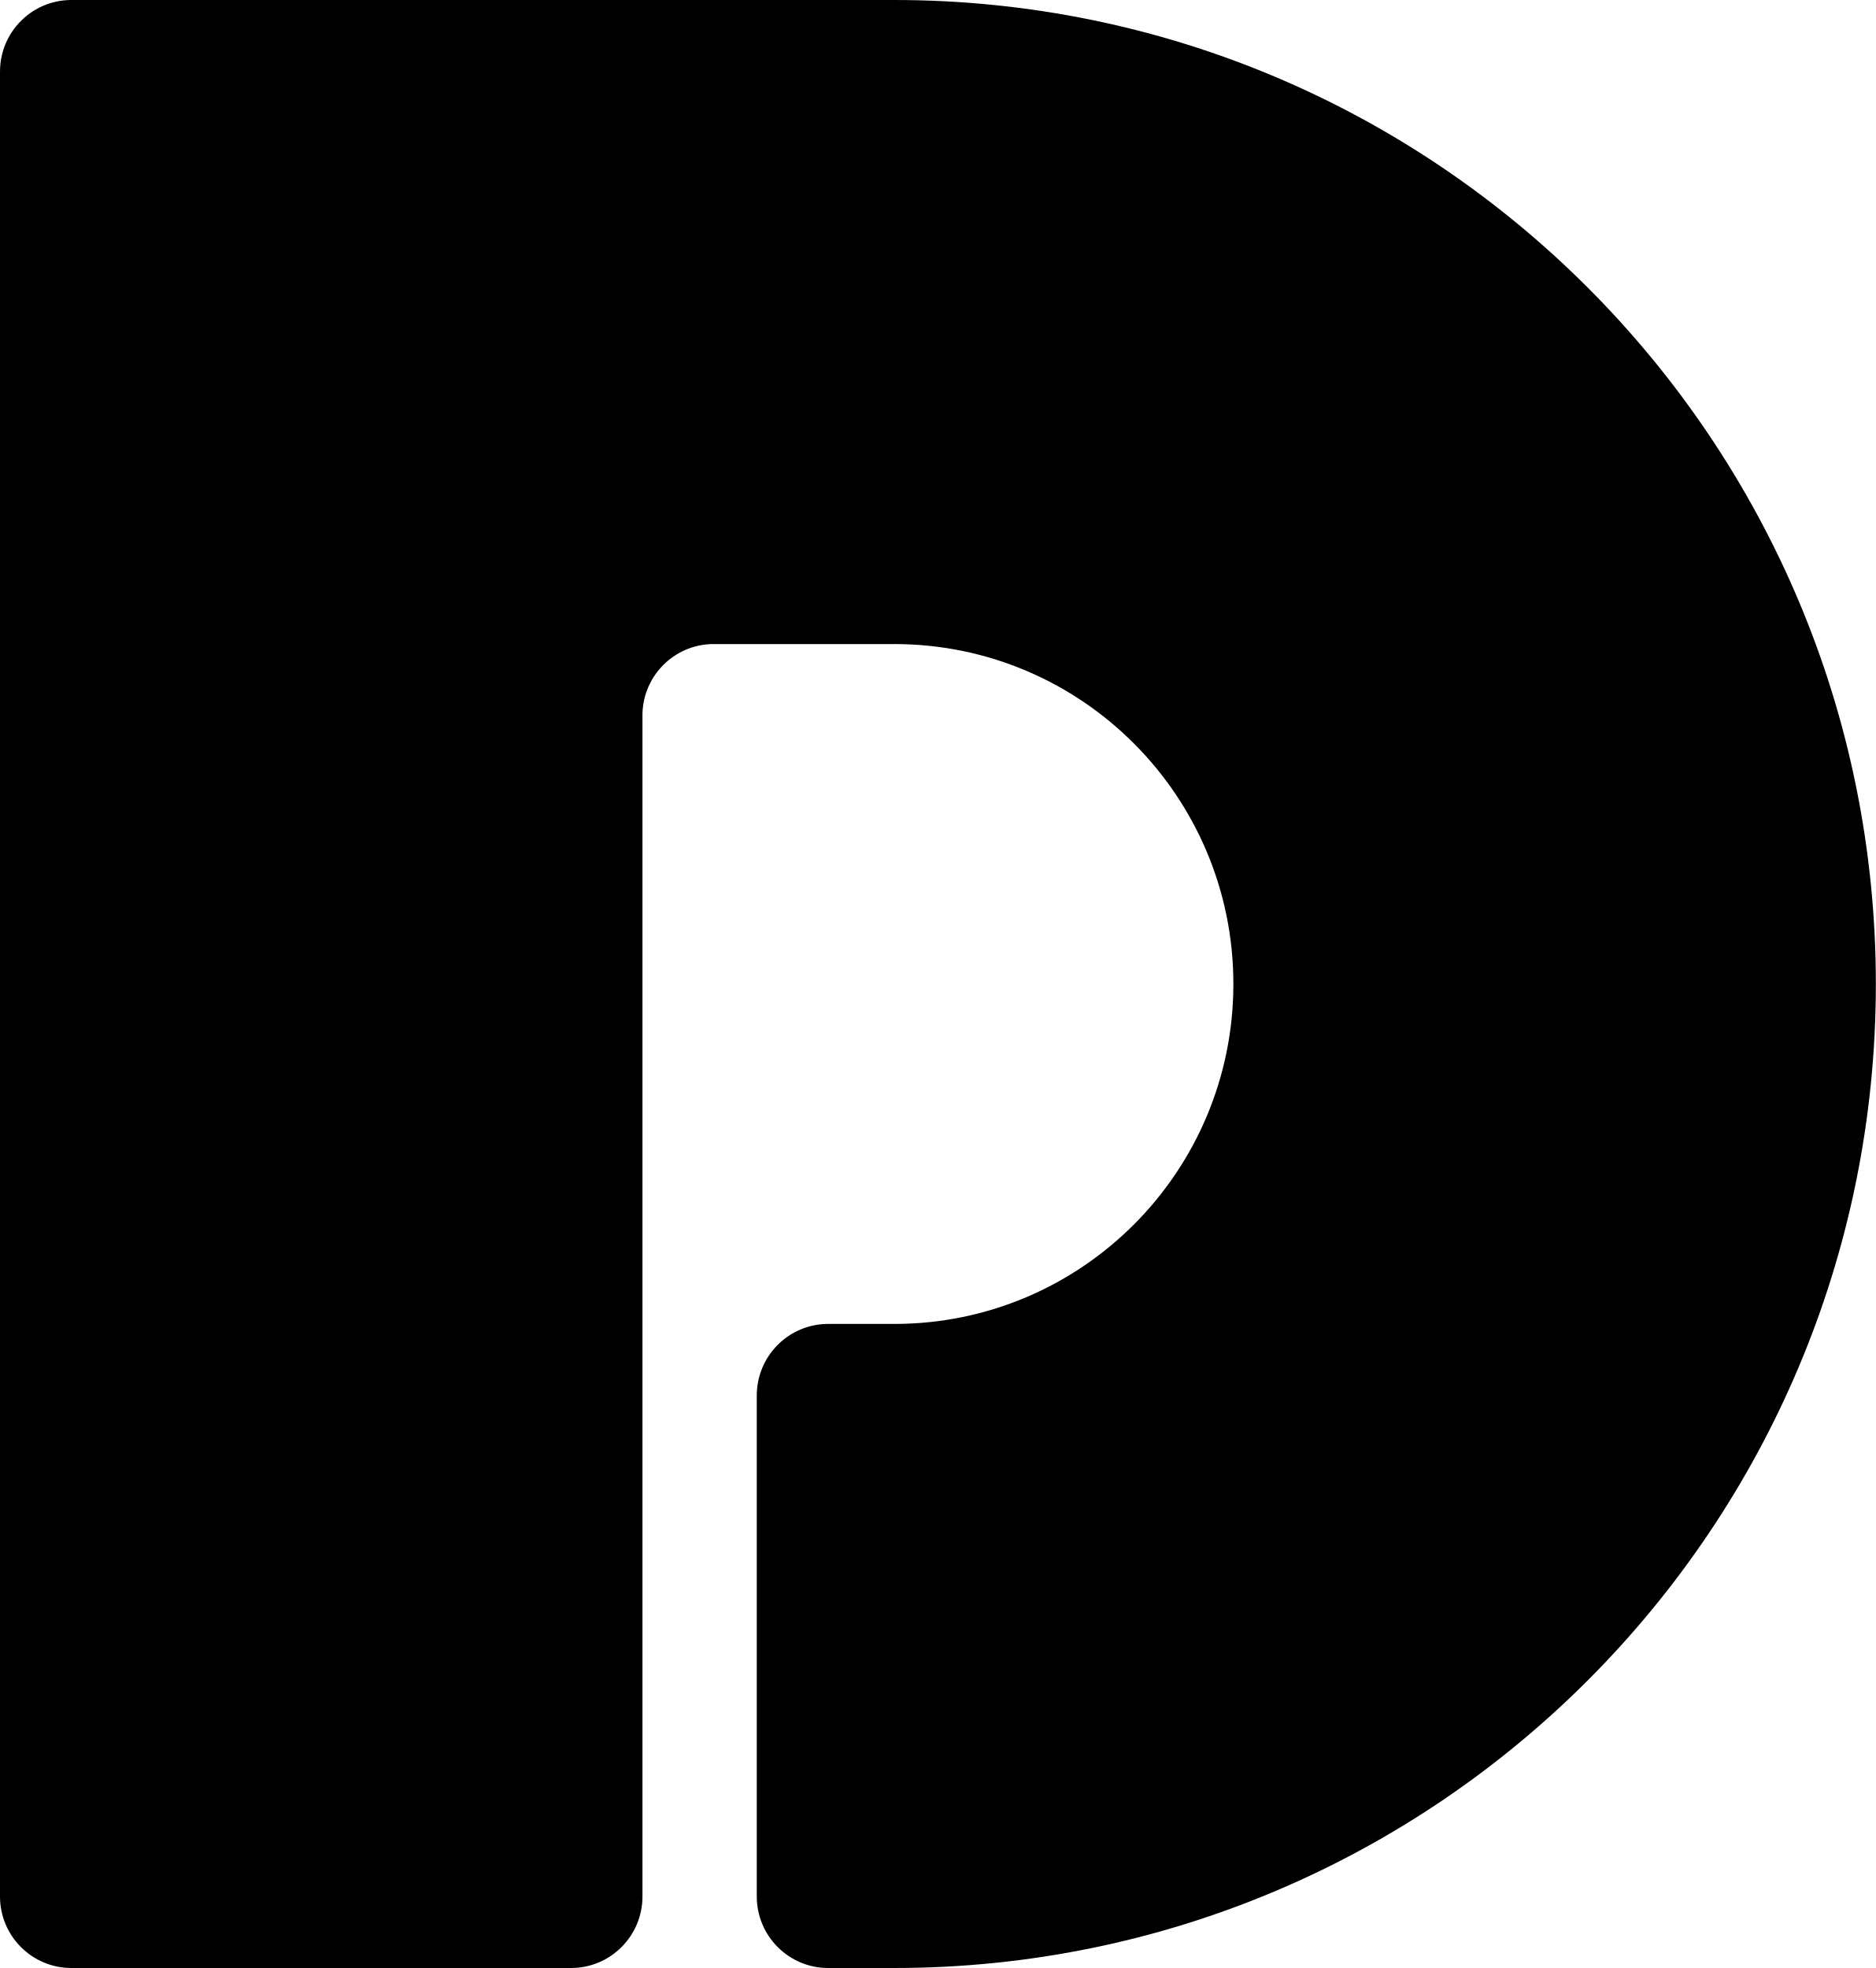
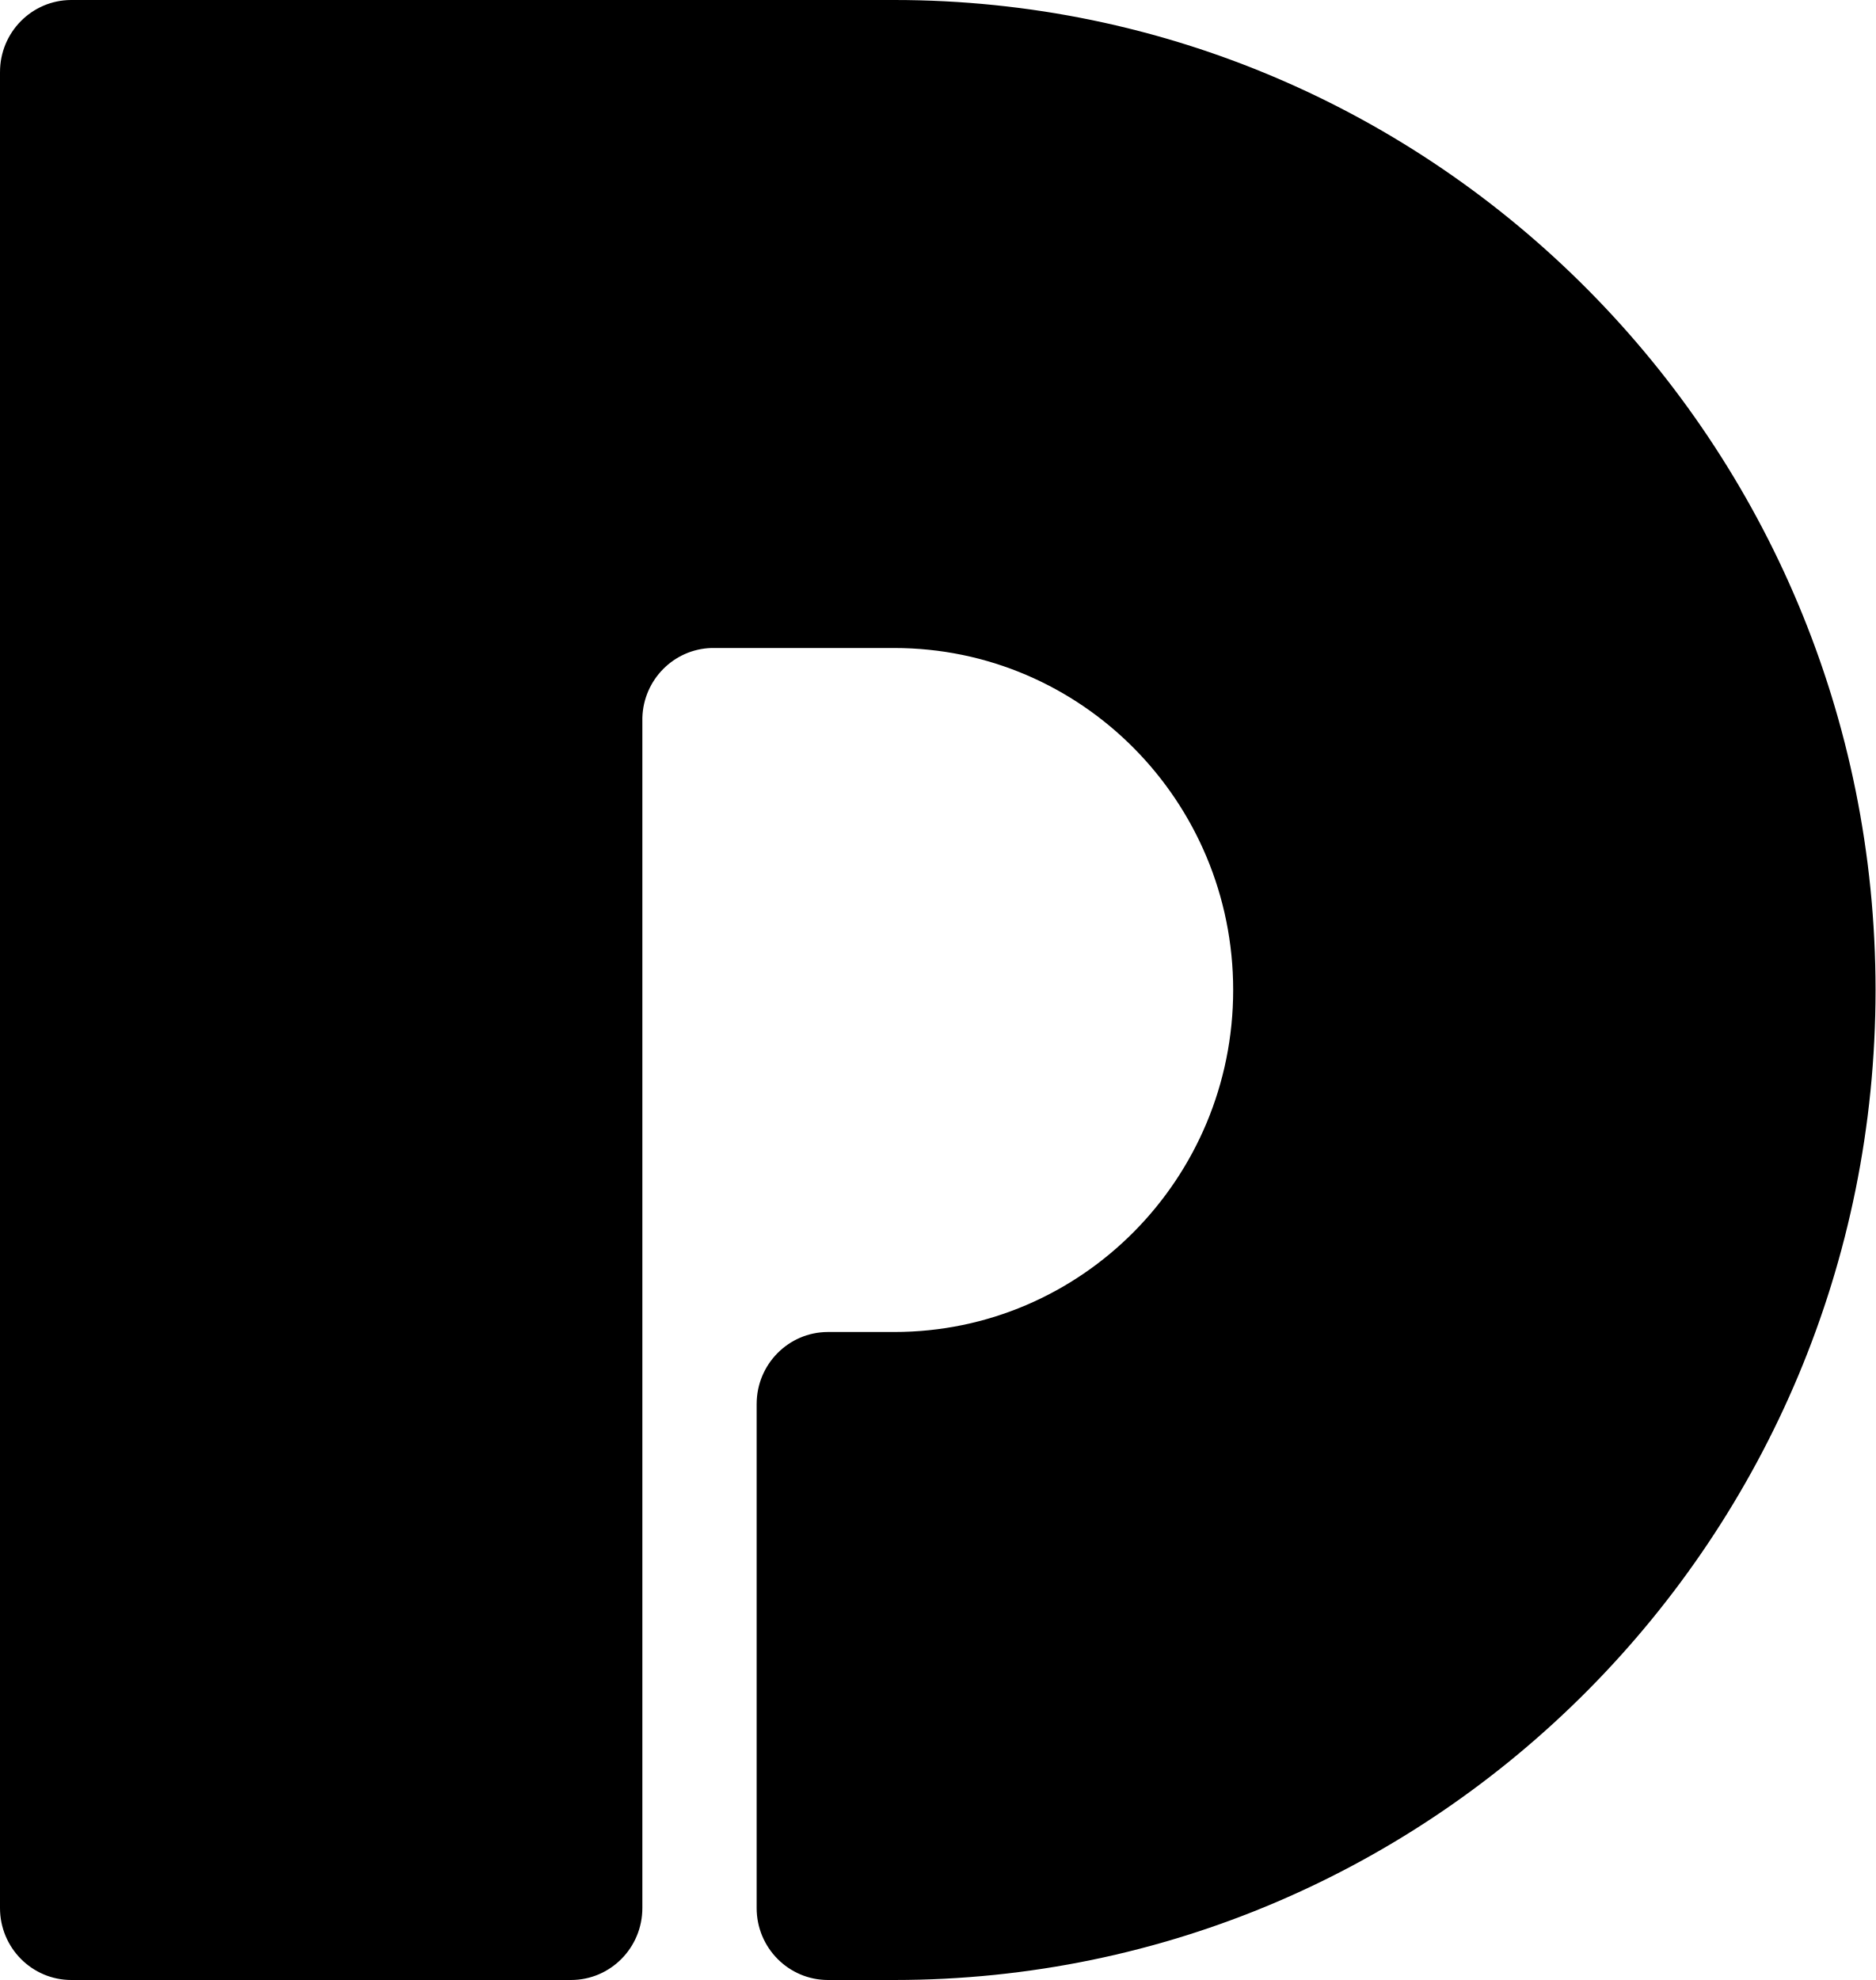
- <svg xmlns="http://www.w3.org/2000/svg" version="1.1" width="61" height="64">
+ <svg xmlns="http://www.w3.org/2000/svg" version="1.1" width="72" height="76">
  <defs>
-     <clipPath id="clipPath16">
+     <clipPath id="cp1">
      <path d="m 0,841.89 1190.55,0 L 1190.55,0 0,0 0,841.89 z" />
    </clipPath>
  </defs>
-   <g>
+   <g transform="matrix(1.180328,0,0,1.1875,0,2.9370459e-6)">
    <g transform="matrix(0.4094619,0,0,-0.4105064,-94.64905,242.1713)">
-       <g clip-path="url(#clipPath16)">
+       <g clip-path="url(#cp1)">
        <g transform="translate(793.1729,399.3867)" />
        <g transform="translate(302.1777,589.9331)">
-           <path d="m 0,0 -65.382,0 c -3.118,-0.016 -5.64,-2.547 -5.64,-5.668 l -10e-4,0 0,-144.568 c 0,-3.131 2.538,-5.669 5.669,-5.669 l 0,0 0,0 39.685,0 0,0 c 3.132,0.001 5.669,2.538 5.669,5.669 l 0,93.715 c 0.086,2.997 2.492,5.407 5.487,5.498 l 14.513,0 0,0 c 14.873,0 26.929,-12.057 26.929,-26.929 0,-14.873 -12.056,-26.93 -26.929,-26.93 l 0,0 -5.281,0 c -3.117,-0.015 -5.64,-2.547 -5.64,-5.668 l -0.001,0 0,-39.686 c 0,-3.131 2.538,-5.669 5.669,-5.669 l 0.001,0 0,0 5.252,0 c 43.052,0.001 77.953,34.9 77.953,77.953 C 77.953,-34.9 43.052,0 0,0" style="fill:#000;fill-opacity:1;fill-rule:nonzero;stroke:none" />
+           <path d="m 0,0 -65.382,0 c -3.118,-0.016 -5.64,-2.547 -5.64,-5.668 l -10e-4,0 0,-144.568 c 0,-3.131 2.538,-5.669 5.669,-5.669 l 0,0 0,0 39.685,0 0,0 c 3.132,0.001 5.669,2.538 5.669,5.669 l 0,93.715 c 0.086,2.997 2.492,5.407 5.487,5.498 l 14.513,0 0,0 c 14.873,0 26.929,-12.057 26.929,-26.929 0,-14.873 -12.056,-26.93 -26.929,-26.93 l 0,0 -5.281,0 c -3.117,-0.015 -5.64,-2.547 -5.64,-5.668 l -0.001,0 0,-39.686 c 0,-3.131 2.538,-5.669 5.669,-5.669 l 0.001,0 0,0 5.252,0 c 43.052,0.001 77.953,34.9 77.953,77.953 C 77.953,-34.9 43.052,0 0,0" style="fill:#000000;fill-opacity:1;fill-rule:nonzero;stroke:none" />
        </g>
      </g>
    </g>
  </g>
</svg>
